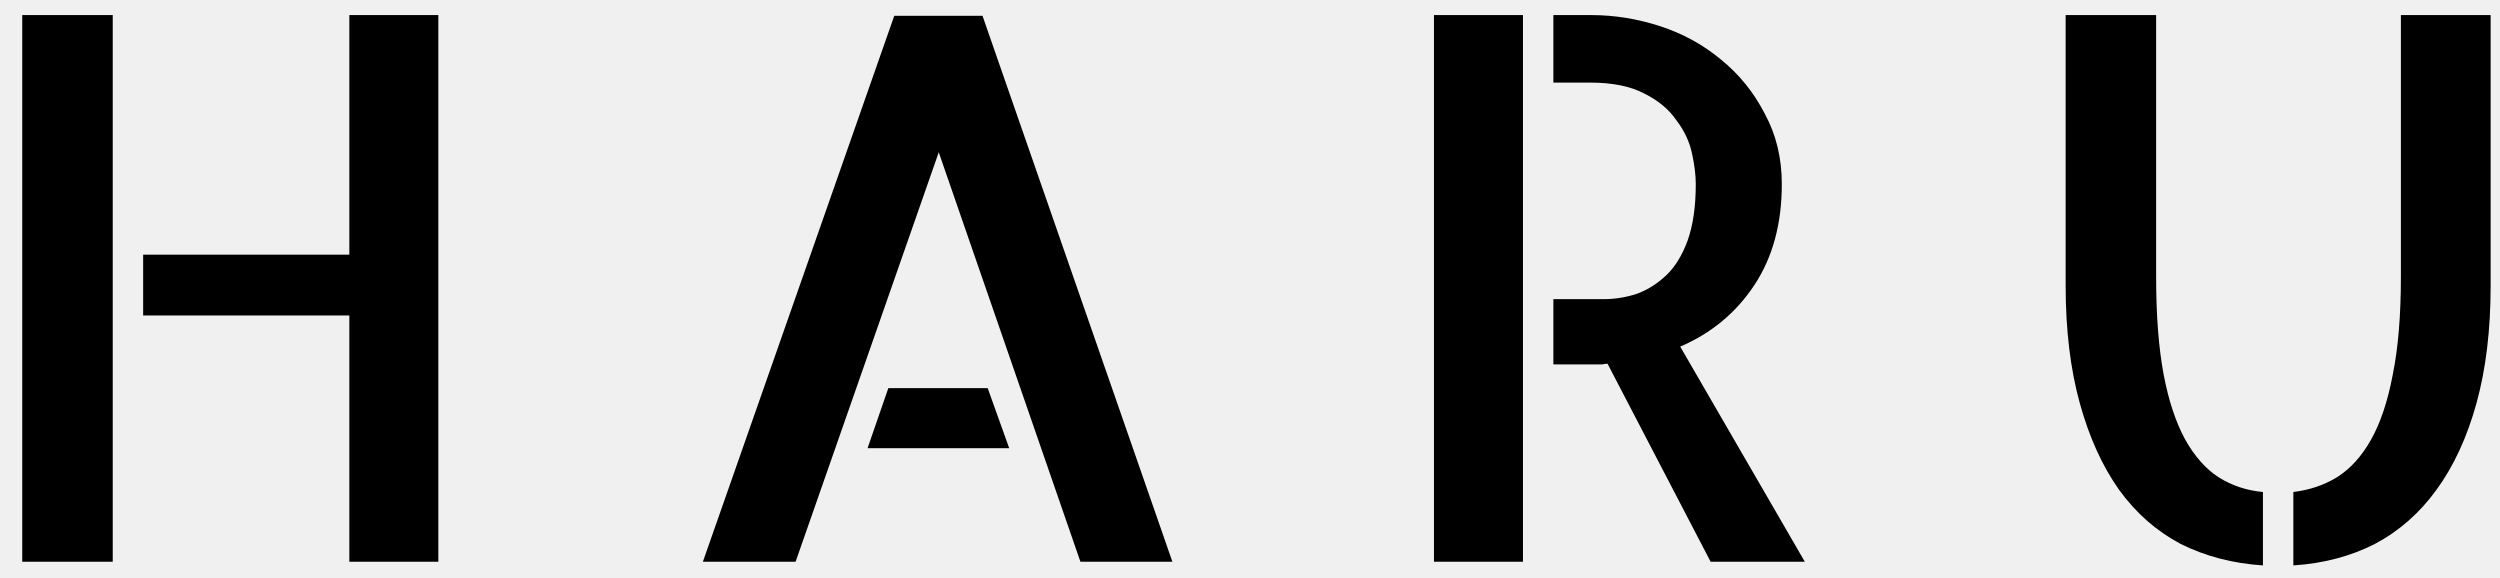
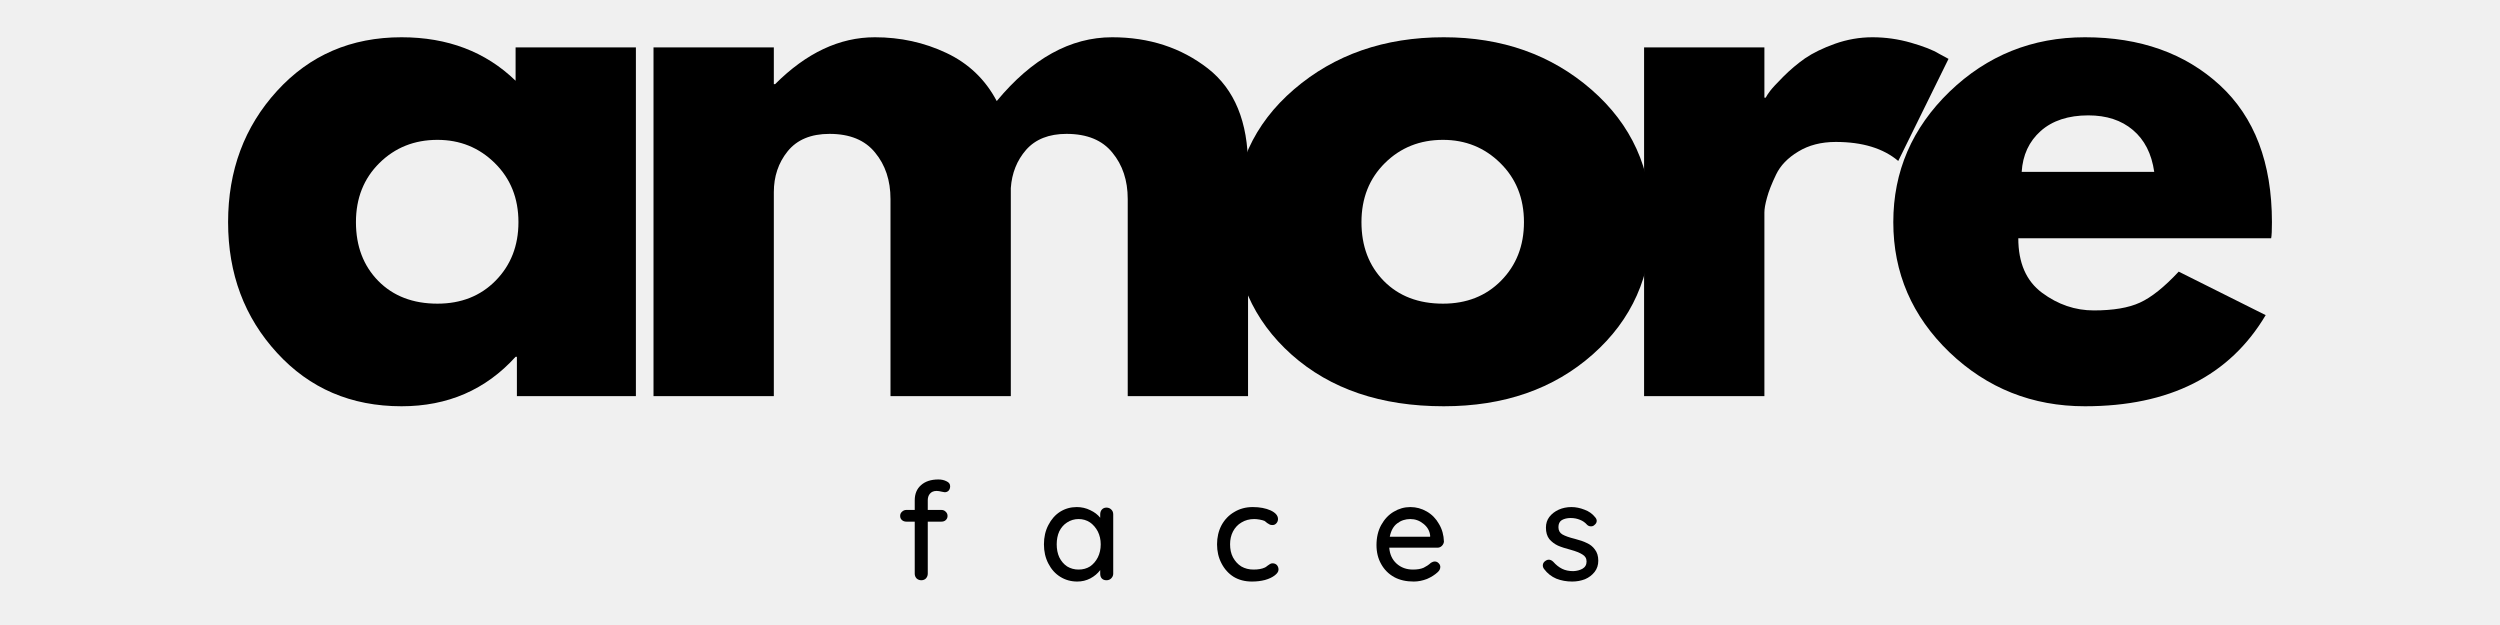
- <svg xmlns="http://www.w3.org/2000/svg" width="316" height="73" viewBox="0 0 316 73" fill="none">
-   <g clip-path="url(#clip0)">
-     <path d="M55.406 1.906V71H44.156V39.875H18.094V32.188H44.156V1.906H55.406ZM2.812 1.906H14.25V71H2.812V1.906ZM148.189 71H136.564L118.658 19.25L100.564 71H88.845L113.033 2H124.189L148.189 71ZM124.845 49.062L127.564 56.656H109.658L112.283 49.062H124.845ZM181.253 1.906H192.503V71H181.253V1.906ZM228.128 71H216.221L203.19 45.969C203.003 45.969 202.784 46 202.534 46.062C202.346 46.062 202.034 46.062 201.596 46.062C201.159 46.062 200.503 46.062 199.628 46.062C198.815 46.062 197.721 46.062 196.346 46.062V37.812H202.721C204.096 37.812 205.471 37.594 206.846 37.156C208.221 36.656 209.471 35.875 210.596 34.812C211.721 33.75 212.628 32.281 213.315 30.406C214.003 28.469 214.346 26.094 214.346 23.281C214.346 22.156 214.19 20.875 213.878 19.438C213.565 17.938 212.909 16.531 211.909 15.219C210.971 13.844 209.628 12.719 207.878 11.844C206.128 10.906 203.815 10.438 200.94 10.438H196.346V1.906H201.128C204.065 1.906 206.971 2.375 209.846 3.312C212.721 4.25 215.284 5.656 217.534 7.531C219.846 9.406 221.69 11.688 223.065 14.375C224.503 17 225.221 19.969 225.221 23.281C225.221 28.281 224.065 32.531 221.753 36.031C219.44 39.531 216.315 42.125 212.378 43.812L228.128 71ZM272.535 35C272.535 39.812 272.848 43.906 273.473 47.281C274.098 50.594 275.004 53.344 276.191 55.531C277.379 57.656 278.785 59.25 280.41 60.312C282.098 61.375 283.973 62 286.035 62.188V71.469C282.223 71.219 278.754 70.312 275.629 68.75C272.566 67.125 269.973 64.844 267.848 61.906C265.723 58.906 264.066 55.25 262.879 50.938C261.691 46.625 261.098 41.688 261.098 36.125V1.906H272.535V35ZM314.816 1.906V36.125C314.816 41.688 314.223 46.625 313.035 50.938C311.848 55.25 310.16 58.906 307.973 61.906C305.848 64.844 303.254 67.125 300.191 68.75C297.129 70.312 293.691 71.219 289.879 71.469V62.188C291.941 61.938 293.785 61.312 295.41 60.312C297.098 59.25 298.535 57.656 299.723 55.531C300.91 53.406 301.816 50.688 302.441 47.375C303.129 44 303.473 39.875 303.473 35V1.906H314.816Z" fill="black" />
+ <svg xmlns="http://www.w3.org/2000/svg" width="200" zoomAndPan="magnify" viewBox="0 0 150 37.5" height="50" preserveAspectRatio="xMidYMid meet" version="1.2">
+   <defs />
+   <g id="9085b83579">
+     <g style="fill:#000000;fill-opacity:1;">
+       <g transform="translate(12.74771, 23.7666)">
+         <path style="stroke:none" d="M 3.875 -2.594 C 1.914 -4.727 0.938 -7.344 0.938 -10.438 C 0.938 -13.539 1.914 -16.164 3.875 -18.312 C 5.832 -20.457 8.32 -21.531 11.344 -21.531 C 14.113 -21.531 16.395 -20.66 18.188 -18.922 L 18.188 -20.922 L 25.406 -20.922 L 25.406 0 L 18.266 0 L 18.266 -2.359 L 18.188 -2.359 C 16.395 -0.379 14.113 0.609 11.344 0.609 C 8.32 0.609 5.832 -0.457 3.875 -2.594 Z M 10.016 -13.984 C 9.078 -13.055 8.609 -11.875 8.609 -10.438 C 8.609 -9 9.055 -7.82 9.953 -6.906 C 10.848 -6 12.031 -5.547 13.5 -5.547 C 14.914 -5.547 16.078 -6.004 16.984 -6.922 C 17.898 -7.848 18.359 -9.02 18.359 -10.438 C 18.359 -11.875 17.883 -13.055 16.938 -13.984 C 16 -14.91 14.852 -15.375 13.5 -15.375 C 12.113 -15.375 10.953 -14.91 10.016 -13.984 Z M 10.016 -13.984 " />
+       </g>
+     </g>
+     <g style="fill:#000000;fill-opacity:1;">
+       <g transform="translate(36.75764, 23.7666)">
+         <path style="stroke:none" d="M 2.453 0 L 2.453 -20.922 L 9.672 -20.922 L 9.672 -18.719 L 9.75 -18.719 C 11.625 -20.594 13.617 -21.531 15.734 -21.531 C 17.266 -21.531 18.691 -21.219 20.016 -20.594 C 21.348 -19.969 22.359 -19.004 23.047 -17.703 C 25.16 -20.254 27.469 -21.531 29.969 -21.531 C 32.195 -21.531 34.113 -20.906 35.719 -19.656 C 37.32 -18.406 38.125 -16.445 38.125 -13.781 L 38.125 0 L 30.906 0 L 30.906 -11.828 C 30.906 -12.941 30.598 -13.867 29.984 -14.609 C 29.379 -15.359 28.461 -15.734 27.234 -15.734 C 26.18 -15.734 25.375 -15.414 24.812 -14.781 C 24.258 -14.145 23.953 -13.379 23.891 -12.484 L 23.891 0 L 16.672 0 L 16.672 -11.828 C 16.672 -12.941 16.363 -13.867 15.75 -14.609 C 15.145 -15.359 14.234 -15.734 13.016 -15.734 C 11.898 -15.734 11.062 -15.383 10.5 -14.688 C 9.945 -14 9.672 -13.18 9.672 -12.234 L 9.672 0 Z M 2.453 0 " />
+       </g>
+     </g>
+     <g style="fill:#000000;fill-opacity:1;">
+       <g transform="translate(73.07881, 23.7666)">
+         <path style="stroke:none" d="M 4.422 -2.484 C 2.098 -4.555 0.938 -7.207 0.938 -10.438 C 0.938 -13.676 2.145 -16.332 4.562 -18.406 C 6.988 -20.488 9.984 -21.531 13.547 -21.531 C 17.047 -21.531 20 -20.484 22.406 -18.391 C 24.812 -16.297 26.016 -13.645 26.016 -10.438 C 26.016 -7.227 24.836 -4.582 22.484 -2.5 C 20.141 -0.426 17.16 0.609 13.547 0.609 C 9.785 0.609 6.742 -0.422 4.422 -2.484 Z M 10.016 -13.984 C 9.078 -13.055 8.609 -11.875 8.609 -10.438 C 8.609 -9 9.055 -7.82 9.953 -6.906 C 10.848 -6 12.031 -5.547 13.5 -5.547 C 14.914 -5.547 16.078 -6.004 16.984 -6.922 C 17.898 -7.848 18.359 -9.02 18.359 -10.438 C 18.359 -11.875 17.883 -13.055 16.938 -13.984 C 16 -14.91 14.852 -15.375 13.5 -15.375 C 12.113 -15.375 10.953 -14.91 10.016 -13.984 Z M 10.016 -13.984 " />
+       </g>
+     </g>
+     <g style="fill:#000000;fill-opacity:1;">
+       <g transform="translate(96.19189, 23.7666)">
+         <path style="stroke:none" d="M 2.453 0 L 2.453 -20.922 L 9.672 -20.922 L 9.672 -17.906 L 9.75 -17.906 C 9.801 -18.008 9.891 -18.145 10.016 -18.312 C 10.141 -18.477 10.406 -18.766 10.812 -19.172 C 11.219 -19.578 11.648 -19.941 12.109 -20.266 C 12.578 -20.586 13.176 -20.879 13.906 -21.141 C 14.633 -21.398 15.383 -21.531 16.156 -21.531 C 16.938 -21.531 17.707 -21.422 18.469 -21.203 C 19.227 -20.984 19.785 -20.766 20.141 -20.547 L 20.719 -20.234 L 17.703 -14.109 C 16.805 -14.867 15.555 -15.25 13.953 -15.25 C 13.078 -15.25 12.328 -15.055 11.703 -14.672 C 11.078 -14.297 10.633 -13.836 10.375 -13.297 C 10.113 -12.754 9.93 -12.289 9.828 -11.906 C 9.723 -11.531 9.672 -11.234 9.672 -11.016 L 9.672 0 Z M 2.453 0 " />
+       </g>
+     </g>
+     <g style="fill:#000000;fill-opacity:1;">
+       <g transform="translate(112.6601, 23.7666)">
+         <path style="stroke:none" d="M 23.609 -9.469 L 8.438 -9.469 C 8.438 -8 8.91 -6.91 9.859 -6.203 C 10.816 -5.492 11.852 -5.141 12.969 -5.141 C 14.133 -5.141 15.055 -5.297 15.734 -5.609 C 16.422 -5.922 17.195 -6.539 18.062 -7.469 L 23.281 -4.859 C 21.113 -1.211 17.5 0.609 12.438 0.609 C 9.281 0.609 6.57 -0.469 4.312 -2.625 C 2.062 -4.789 0.938 -7.395 0.938 -10.438 C 0.938 -13.477 2.062 -16.086 4.312 -18.266 C 6.57 -20.441 9.281 -21.531 12.438 -21.531 C 15.75 -21.531 18.445 -20.57 20.531 -18.656 C 22.613 -16.738 23.656 -14 23.656 -10.438 C 23.656 -9.945 23.641 -9.625 23.609 -9.469 Z M 8.641 -13.453 L 16.594 -13.453 C 16.438 -14.547 16.008 -15.383 15.312 -15.969 C 14.625 -16.551 13.734 -16.844 12.641 -16.844 C 11.441 -16.844 10.488 -16.531 9.781 -15.906 C 9.082 -15.281 8.703 -14.461 8.641 -13.453 Z M 8.641 -13.453 " />
+       </g>
+     </g>
+     <g style="fill:#000000;fill-opacity:1;">
+       <g transform="translate(53.77496, 34.81481)">
+         <path style="stroke:none" d="M 2.422 -5.359 C 2.242 -5.359 2.109 -5.301 2.016 -5.188 C 1.93 -5.082 1.891 -4.953 1.891 -4.797 L 1.891 -4.219 L 2.703 -4.219 C 2.816 -4.219 2.906 -4.18 2.969 -4.109 C 3.039 -4.047 3.078 -3.961 3.078 -3.859 C 3.078 -3.754 3.039 -3.672 2.969 -3.609 C 2.906 -3.547 2.816 -3.516 2.703 -3.516 L 1.891 -3.516 L 1.891 -0.391 C 1.891 -0.285 1.852 -0.191 1.781 -0.109 C 1.707 -0.035 1.613 0 1.5 0 C 1.395 0 1.301 -0.035 1.219 -0.109 C 1.145 -0.191 1.109 -0.285 1.109 -0.391 L 1.109 -3.516 L 0.609 -3.516 C 0.504 -3.516 0.414 -3.547 0.344 -3.609 C 0.27 -3.672 0.234 -3.754 0.234 -3.859 C 0.234 -3.961 0.27 -4.047 0.344 -4.109 C 0.414 -4.18 0.504 -4.219 0.609 -4.219 L 1.109 -4.219 L 1.109 -4.797 C 1.109 -5.18 1.234 -5.484 1.484 -5.703 C 1.734 -5.93 2.082 -6.047 2.531 -6.047 C 2.719 -6.047 2.879 -6.008 3.016 -5.938 C 3.16 -5.875 3.234 -5.773 3.234 -5.641 C 3.234 -5.535 3.203 -5.445 3.141 -5.375 C 3.078 -5.312 3 -5.281 2.906 -5.281 C 2.883 -5.281 2.828 -5.289 2.734 -5.312 C 2.609 -5.344 2.504 -5.359 2.422 -5.359 Z M 2.422 -5.359 " />
+       </g>
+     </g>
+     <g style="fill:#000000;fill-opacity:1;">
+       <g transform="translate(62.32437, 34.81481)">
+         <path style="stroke:none" d="M 4.062 -4.359 C 4.176 -4.359 4.27 -4.32 4.344 -4.25 C 4.426 -4.176 4.469 -4.078 4.469 -3.953 L 4.469 -0.391 C 4.469 -0.285 4.426 -0.191 4.344 -0.109 C 4.27 -0.035 4.176 0 4.062 0 C 3.945 0 3.852 -0.035 3.781 -0.109 C 3.719 -0.18 3.688 -0.273 3.688 -0.391 L 3.688 -0.609 C 3.539 -0.41 3.344 -0.242 3.094 -0.109 C 2.852 0.016 2.594 0.078 2.312 0.078 C 1.938 0.078 1.598 -0.016 1.297 -0.203 C 0.992 -0.391 0.754 -0.656 0.578 -1 C 0.398 -1.344 0.312 -1.727 0.312 -2.156 C 0.312 -2.582 0.398 -2.969 0.578 -3.312 C 0.754 -3.656 0.988 -3.922 1.281 -4.109 C 1.582 -4.297 1.914 -4.391 2.281 -4.391 C 2.57 -4.391 2.844 -4.328 3.094 -4.203 C 3.344 -4.086 3.539 -3.938 3.688 -3.75 L 3.688 -3.953 C 3.688 -4.066 3.719 -4.16 3.781 -4.234 C 3.852 -4.316 3.945 -4.359 4.062 -4.359 Z M 2.391 -0.641 C 2.648 -0.641 2.879 -0.703 3.078 -0.828 C 3.273 -0.961 3.43 -1.145 3.547 -1.375 C 3.66 -1.602 3.719 -1.863 3.719 -2.156 C 3.719 -2.438 3.66 -2.691 3.547 -2.922 C 3.43 -3.148 3.273 -3.332 3.078 -3.469 C 2.879 -3.602 2.648 -3.672 2.391 -3.672 C 2.141 -3.672 1.91 -3.602 1.703 -3.469 C 1.504 -3.344 1.348 -3.164 1.234 -2.938 C 1.129 -2.707 1.078 -2.445 1.078 -2.156 C 1.078 -1.863 1.129 -1.602 1.234 -1.375 C 1.348 -1.145 1.504 -0.961 1.703 -0.828 C 1.91 -0.703 2.141 -0.641 2.391 -0.641 Z M 2.391 -0.641 " />
+       </g>
+     </g>
+     <g style="fill:#000000;fill-opacity:1;">
+       <g transform="translate(72.71094, 34.81481)">
+         <path style="stroke:none" d="M 2.453 -4.391 C 2.879 -4.391 3.238 -4.32 3.531 -4.188 C 3.82 -4.051 3.969 -3.879 3.969 -3.672 C 3.969 -3.578 3.938 -3.492 3.875 -3.422 C 3.812 -3.348 3.734 -3.312 3.641 -3.312 C 3.566 -3.312 3.508 -3.32 3.469 -3.344 C 3.426 -3.363 3.375 -3.395 3.312 -3.438 C 3.27 -3.477 3.219 -3.52 3.156 -3.562 C 3.082 -3.594 2.984 -3.617 2.859 -3.641 C 2.742 -3.66 2.641 -3.672 2.547 -3.672 C 2.254 -3.672 2 -3.602 1.781 -3.469 C 1.562 -3.344 1.391 -3.16 1.266 -2.922 C 1.148 -2.691 1.094 -2.438 1.094 -2.156 C 1.094 -1.863 1.148 -1.602 1.266 -1.375 C 1.391 -1.145 1.555 -0.961 1.766 -0.828 C 1.984 -0.703 2.227 -0.641 2.5 -0.641 C 2.781 -0.641 3.008 -0.68 3.188 -0.766 C 3.227 -0.785 3.281 -0.82 3.344 -0.875 C 3.395 -0.914 3.441 -0.945 3.484 -0.969 C 3.523 -1 3.578 -1.016 3.641 -1.016 C 3.754 -1.016 3.844 -0.977 3.906 -0.906 C 3.969 -0.832 4 -0.742 4 -0.641 C 4 -0.523 3.926 -0.41 3.781 -0.297 C 3.633 -0.18 3.438 -0.086 3.188 -0.016 C 2.945 0.047 2.688 0.078 2.406 0.078 C 1.988 0.078 1.625 -0.016 1.312 -0.203 C 1 -0.398 0.754 -0.672 0.578 -1.016 C 0.398 -1.359 0.312 -1.738 0.312 -2.156 C 0.312 -2.57 0.398 -2.953 0.578 -3.297 C 0.766 -3.641 1.02 -3.906 1.344 -4.094 C 1.664 -4.289 2.035 -4.391 2.453 -4.391 Z M 2.453 -4.391 " />
+       </g>
+     </g>
+     <g style="fill:#000000;fill-opacity:1;">
+       <g transform="translate(82.27735, 34.81481)">
+         <path style="stroke:none" d="M 4.359 -2.312 C 4.348 -2.219 4.305 -2.133 4.234 -2.062 C 4.16 -1.988 4.07 -1.953 3.969 -1.953 L 1.078 -1.953 C 1.109 -1.555 1.254 -1.238 1.516 -1 C 1.785 -0.758 2.113 -0.641 2.5 -0.641 C 2.758 -0.641 2.973 -0.676 3.141 -0.75 C 3.305 -0.832 3.453 -0.93 3.578 -1.047 C 3.66 -1.098 3.738 -1.125 3.812 -1.125 C 3.906 -1.125 3.984 -1.086 4.047 -1.016 C 4.109 -0.953 4.141 -0.879 4.141 -0.797 C 4.141 -0.68 4.086 -0.578 3.984 -0.484 C 3.816 -0.328 3.602 -0.191 3.344 -0.078 C 3.082 0.023 2.816 0.078 2.547 0.078 C 2.098 0.078 1.707 -0.008 1.375 -0.188 C 1.039 -0.375 0.781 -0.633 0.594 -0.969 C 0.406 -1.301 0.312 -1.68 0.312 -2.109 C 0.312 -2.566 0.406 -2.969 0.594 -3.312 C 0.789 -3.664 1.039 -3.93 1.344 -4.109 C 1.656 -4.297 1.988 -4.391 2.344 -4.391 C 2.695 -4.391 3.023 -4.301 3.328 -4.125 C 3.641 -3.945 3.883 -3.695 4.062 -3.375 C 4.25 -3.062 4.348 -2.707 4.359 -2.312 Z M 2.344 -3.672 C 2.039 -3.672 1.773 -3.582 1.547 -3.406 C 1.328 -3.238 1.18 -2.973 1.109 -2.609 L 3.531 -2.609 L 3.531 -2.688 C 3.5 -2.969 3.363 -3.203 3.125 -3.391 C 2.895 -3.578 2.633 -3.672 2.344 -3.672 Z M 2.344 -3.672 " />
+       </g>
+     </g>
+     <g style="fill:#000000;fill-opacity:1;">
+       <g transform="translate(92.30304, 34.81481)">
+         <path style="stroke:none" d="M 0.344 -0.672 C 0.289 -0.742 0.266 -0.816 0.266 -0.891 C 0.266 -1.004 0.32 -1.098 0.438 -1.172 C 0.488 -1.211 0.551 -1.234 0.625 -1.234 C 0.719 -1.234 0.805 -1.191 0.891 -1.109 C 1.055 -0.922 1.234 -0.781 1.422 -0.688 C 1.609 -0.594 1.832 -0.547 2.094 -0.547 C 2.301 -0.555 2.484 -0.602 2.641 -0.688 C 2.805 -0.781 2.891 -0.926 2.891 -1.125 C 2.891 -1.312 2.805 -1.453 2.641 -1.547 C 2.484 -1.648 2.25 -1.742 1.938 -1.828 C 1.625 -1.91 1.367 -1.992 1.172 -2.078 C 0.973 -2.172 0.801 -2.301 0.656 -2.469 C 0.52 -2.645 0.453 -2.875 0.453 -3.156 C 0.453 -3.406 0.52 -3.617 0.656 -3.797 C 0.801 -3.984 0.988 -4.129 1.219 -4.234 C 1.445 -4.336 1.703 -4.391 1.984 -4.391 C 2.242 -4.391 2.504 -4.336 2.766 -4.234 C 3.023 -4.141 3.234 -3.992 3.391 -3.797 C 3.461 -3.723 3.5 -3.645 3.5 -3.562 C 3.5 -3.469 3.453 -3.383 3.359 -3.312 C 3.305 -3.258 3.238 -3.234 3.156 -3.234 C 3.062 -3.234 2.984 -3.266 2.922 -3.328 C 2.805 -3.461 2.664 -3.562 2.5 -3.625 C 2.332 -3.695 2.145 -3.734 1.938 -3.734 C 1.727 -3.734 1.551 -3.691 1.406 -3.609 C 1.27 -3.523 1.203 -3.383 1.203 -3.188 C 1.203 -2.988 1.281 -2.844 1.438 -2.75 C 1.602 -2.656 1.852 -2.566 2.188 -2.484 C 2.477 -2.41 2.719 -2.328 2.906 -2.234 C 3.102 -2.148 3.266 -2.02 3.391 -1.844 C 3.523 -1.676 3.594 -1.453 3.594 -1.172 C 3.594 -0.91 3.52 -0.688 3.375 -0.5 C 3.227 -0.312 3.035 -0.164 2.797 -0.062 C 2.555 0.031 2.301 0.078 2.031 0.078 C 1.688 0.078 1.367 0.02 1.078 -0.094 C 0.785 -0.219 0.539 -0.41 0.344 -0.672 Z M 0.344 -0.672 " />
+       </g>
+     </g>
  </g>
-   <defs>
-     <clipPath id="clip0">
-       <rect width="316" height="73" fill="white" />
-     </clipPath>
-   </defs>
</svg>
